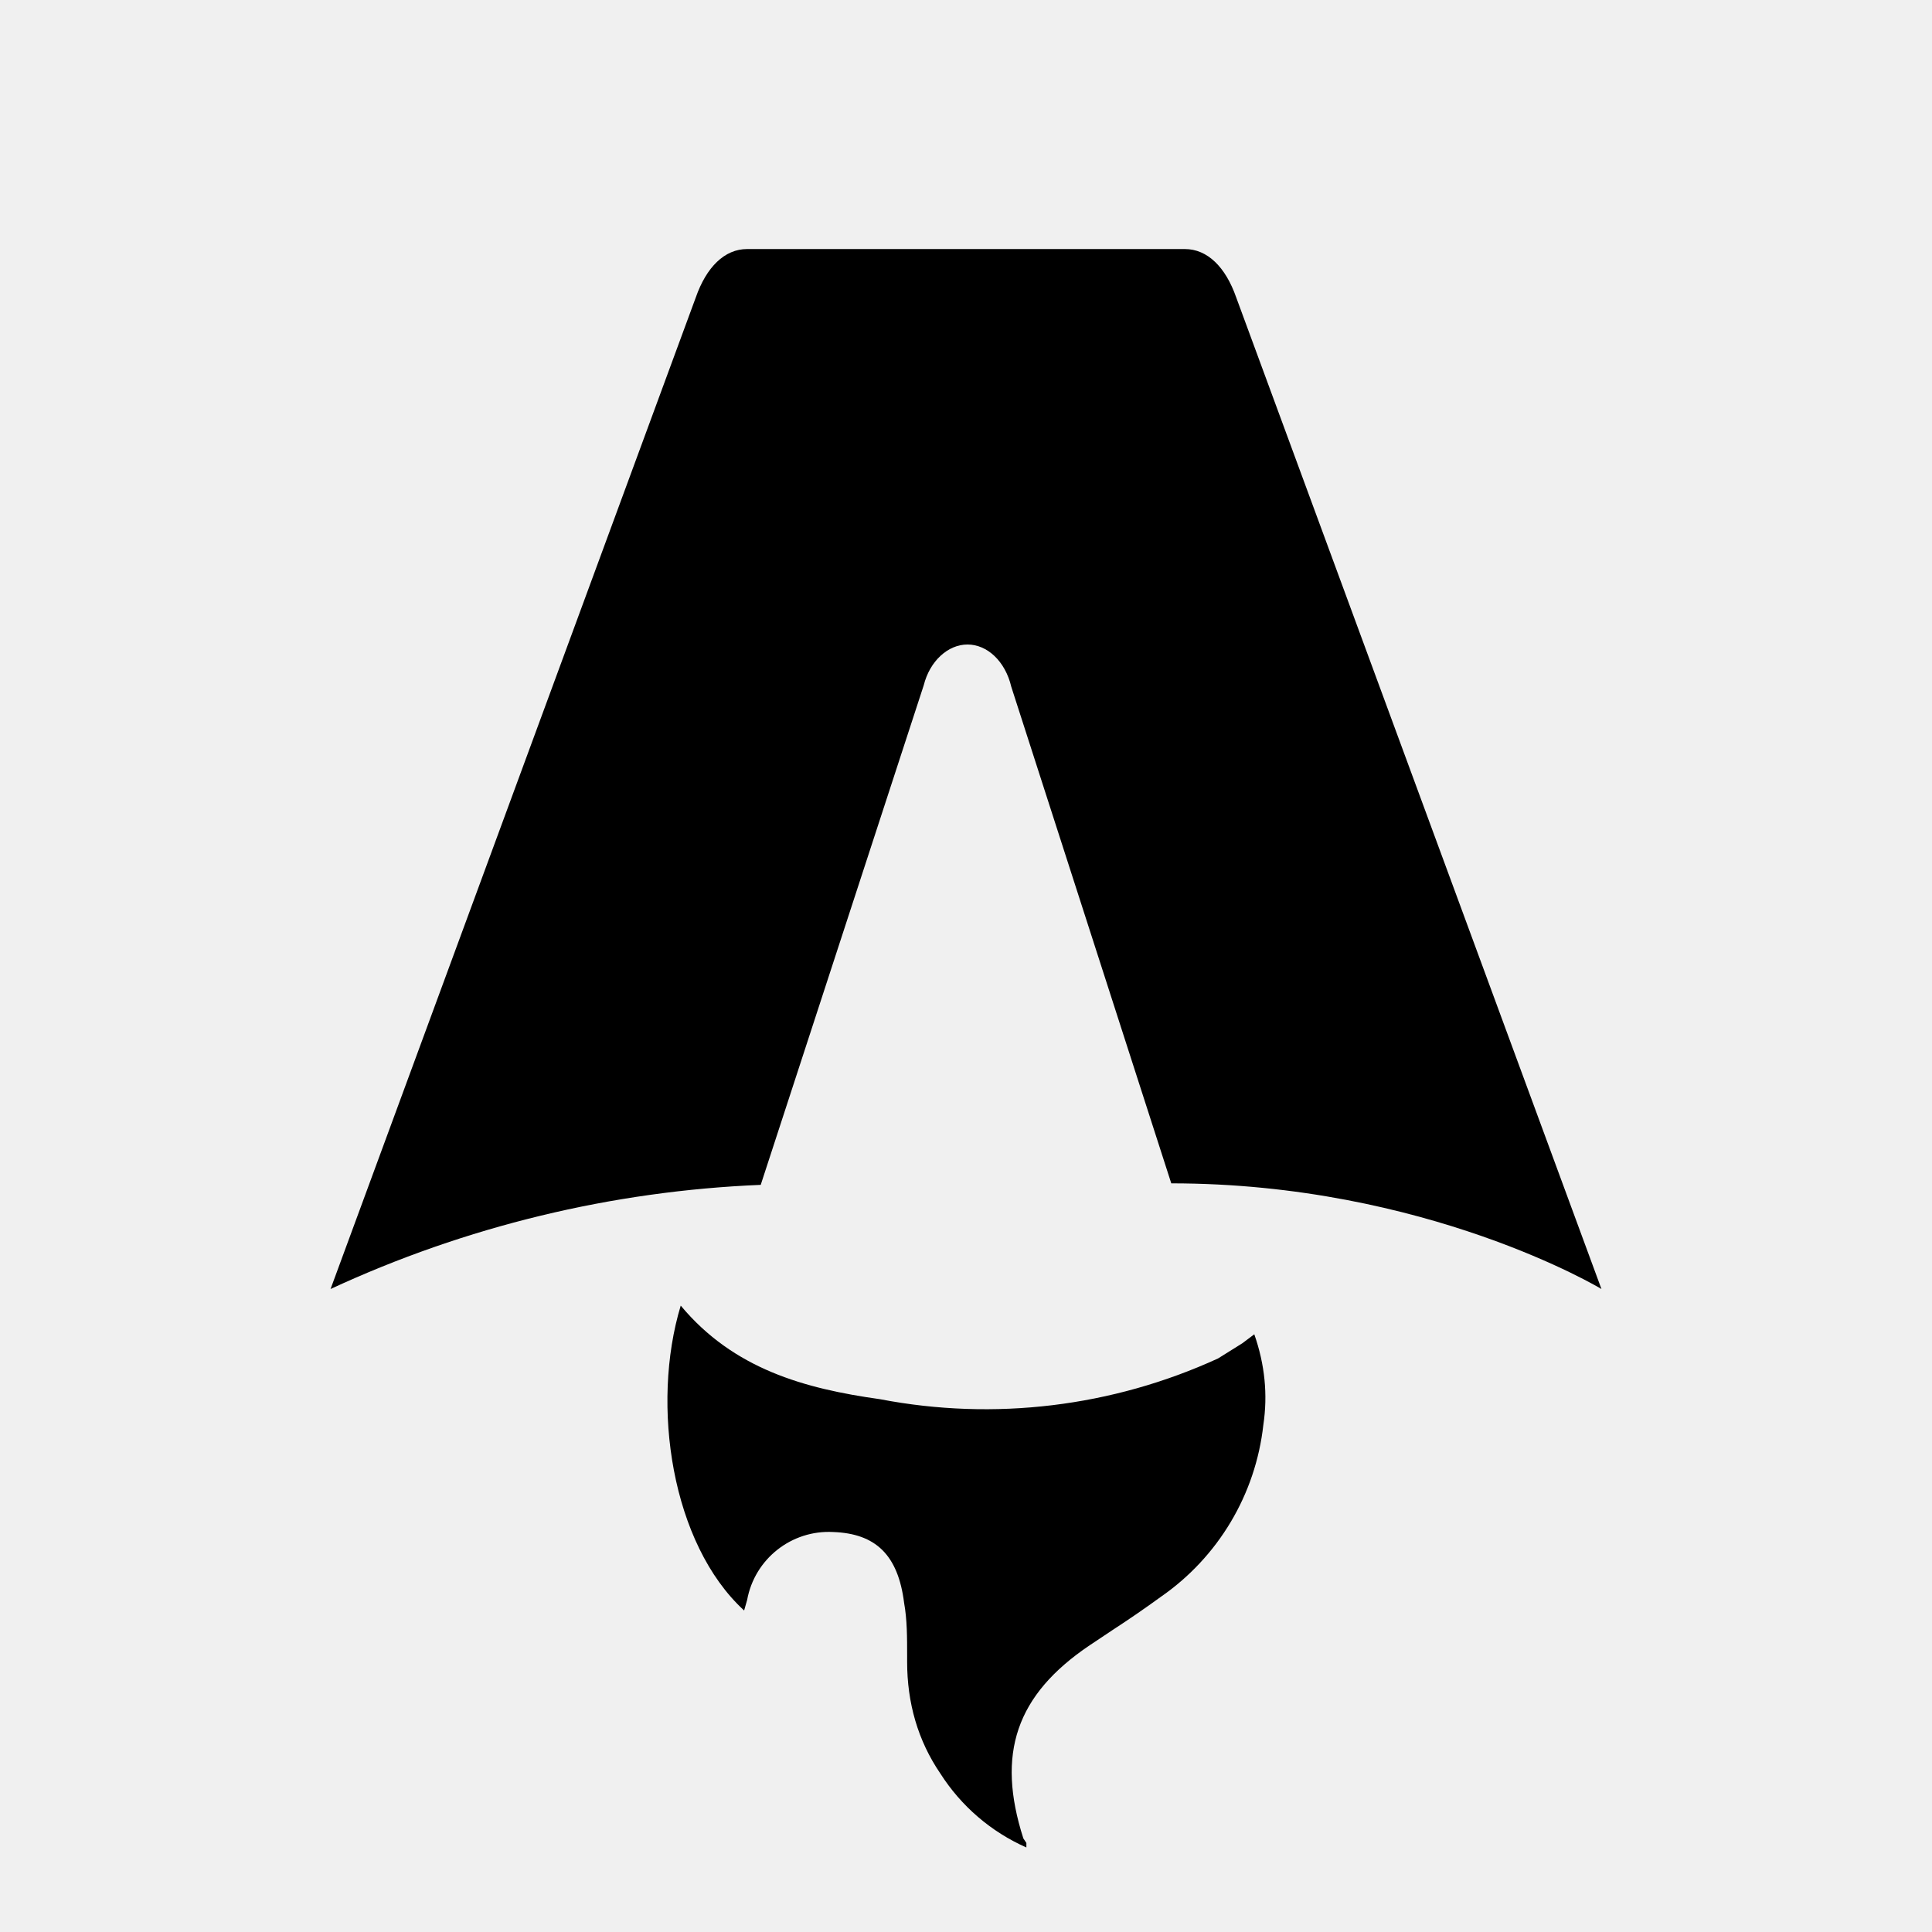
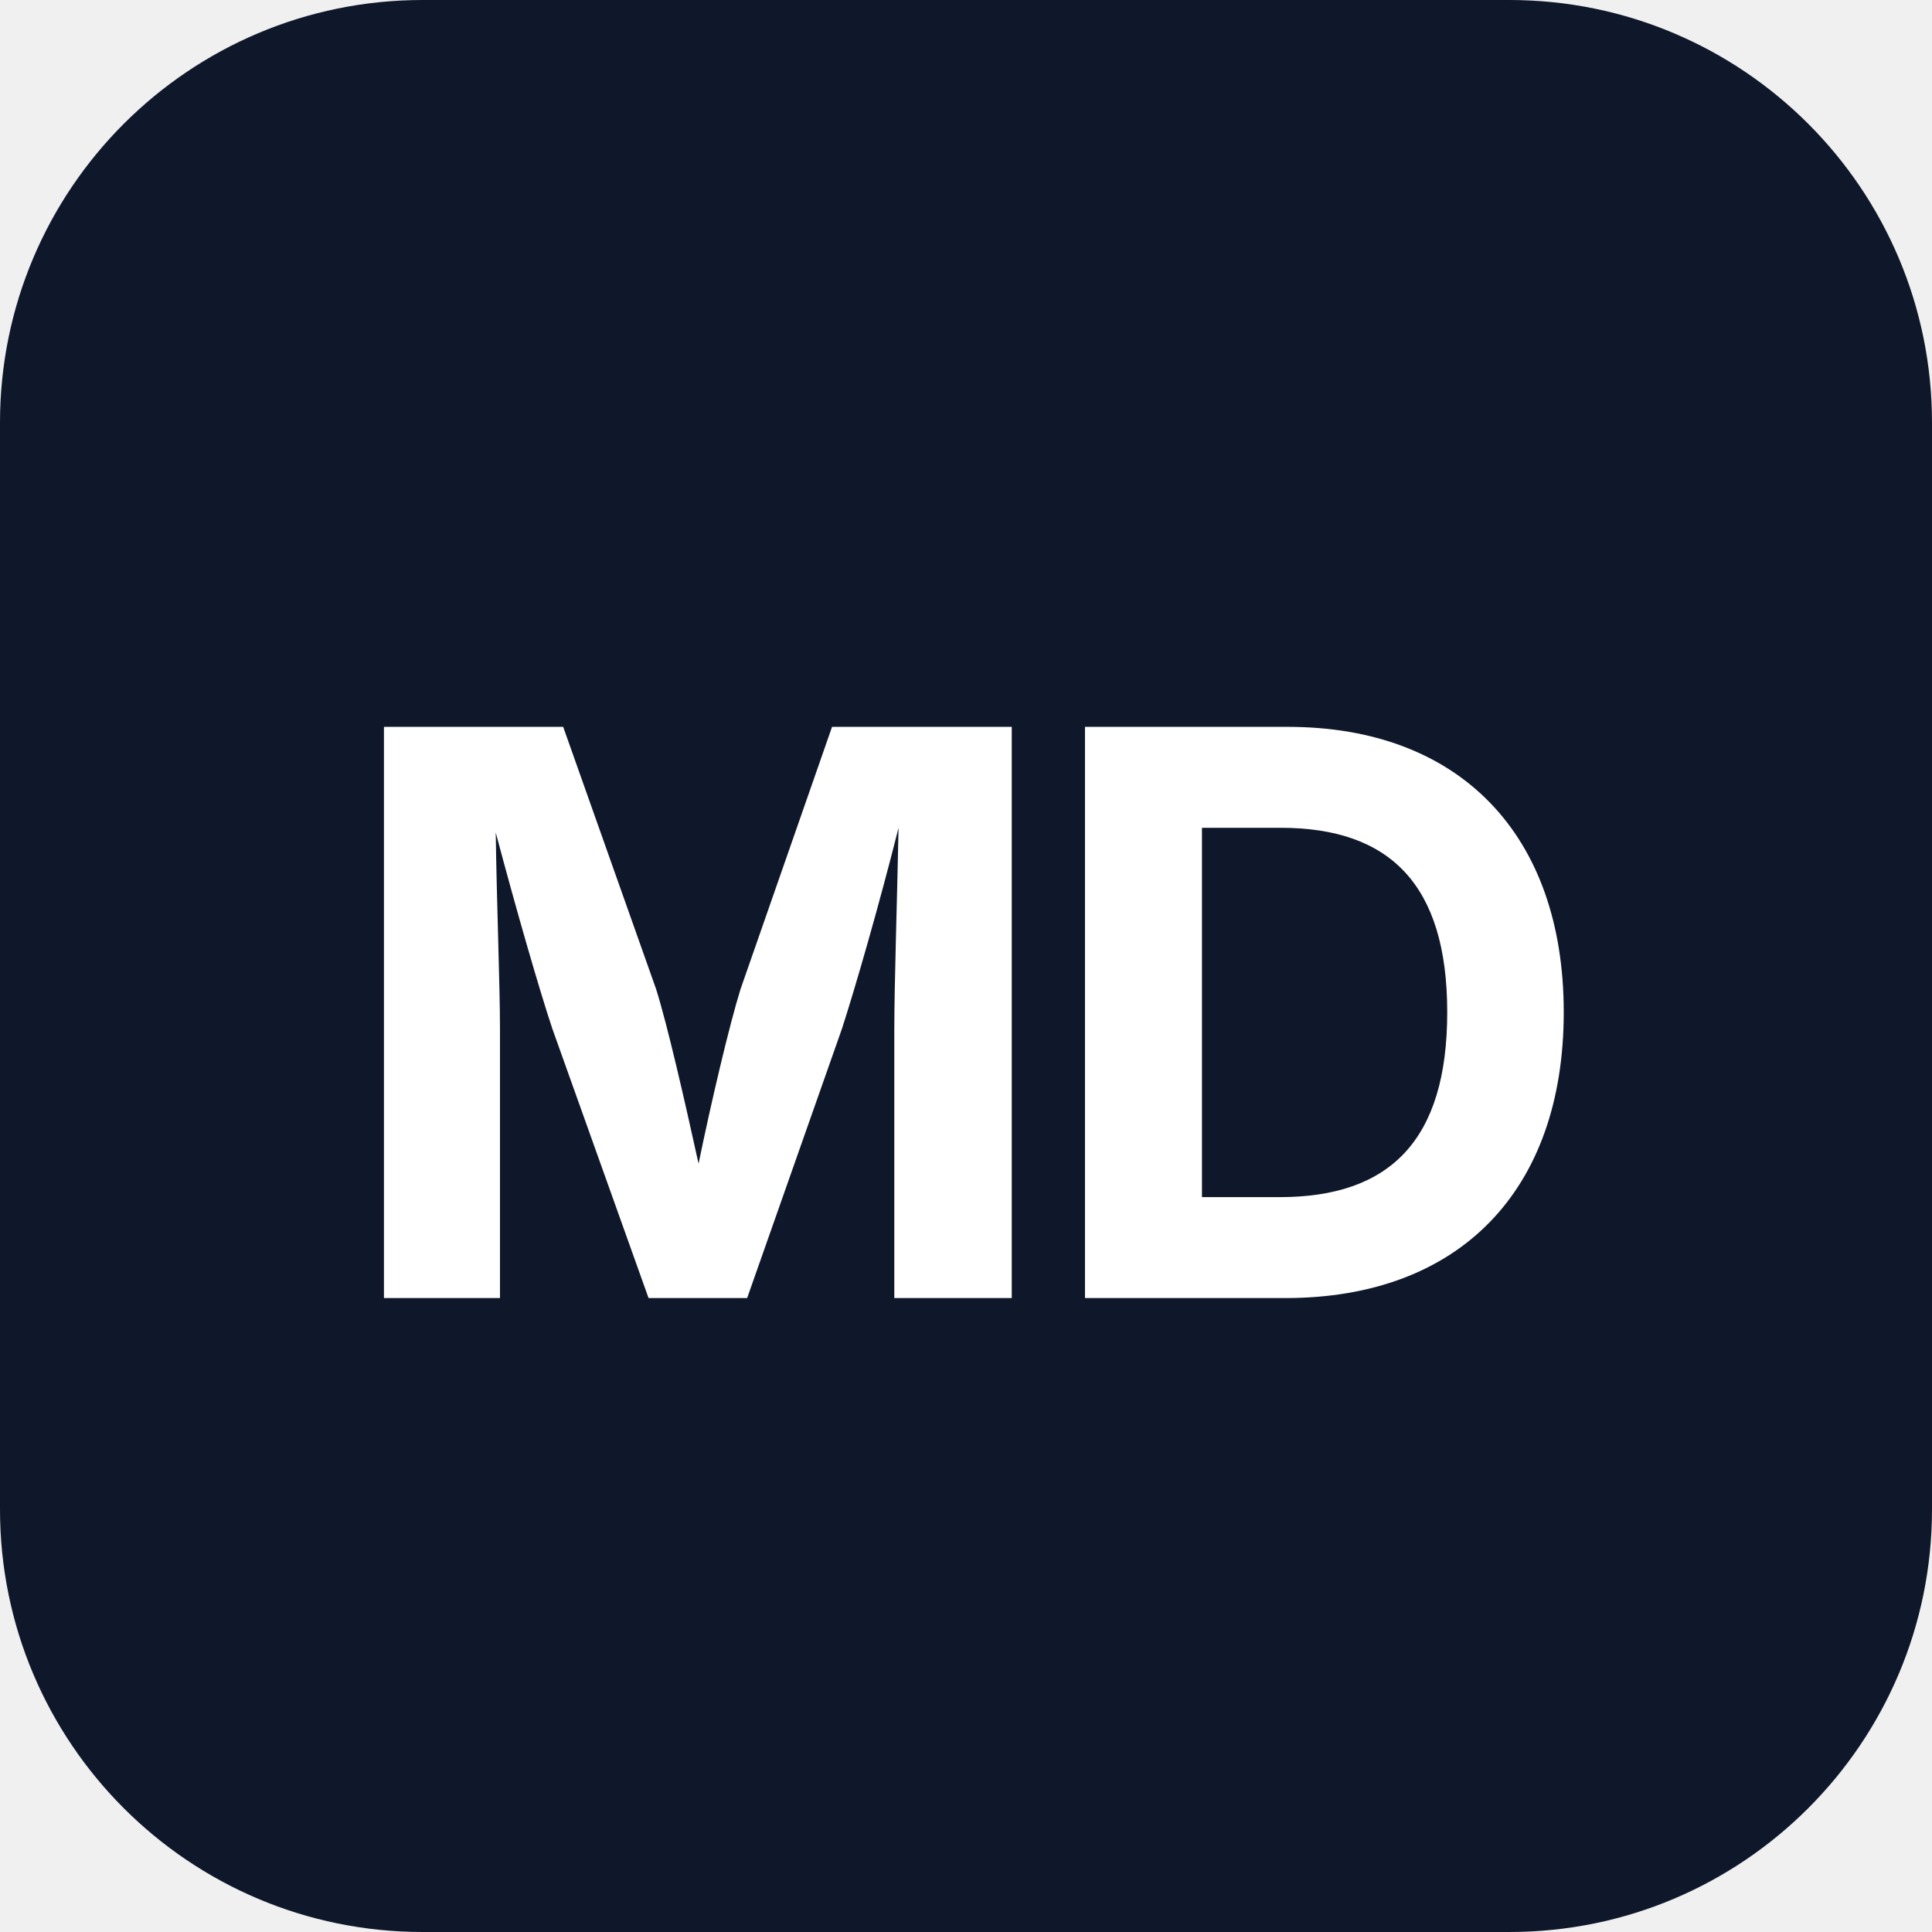
- <svg xmlns="http://www.w3.org/2000/svg" fill="none" viewBox="0 0 128 128">
-   <path d="M50.4 78.5a75.1 75.1 0 0 0-28.5 6.9l24.2-65.7c.7-2 1.9-3.2 3.4-3.2h29c1.5 0 2.7 1.2 3.4 3.2l24.2 65.7s-11.6-7-28.5-7L67 45.5c-.4-1.7-1.6-2.8-2.9-2.8-1.3 0-2.5 1.1-2.9 2.7L50.4 78.5Zm-1.1 28.2Zm-4.2-20.2c-2 6.6-.6 15.8 4.2 20.2a17.5 17.5 0 0 1 .2-.7 5.5 5.5 0 0 1 5.7-4.5c2.8.1 4.3 1.5 4.7 4.7.2 1.1.2 2.3.2 3.5v.4c0 2.7.7 5.2 2.2 7.4a13 13 0 0 0 5.7 4.9v-.3l-.2-.3c-1.8-5.6-.5-9.5 4.4-12.8l1.5-1a73 73 0 0 0 3.2-2.2 16 16 0 0 0 6.8-11.4c.3-2 .1-4-.6-6l-.8.6-1.6 1a37 37 0 0 1-22.4 2.7c-5-.7-9.7-2-13.2-6.2Z" />
-   <style>
-         path { fill: #000; }
-         @media (prefers-color-scheme: dark) {
-             path { fill: #FFF; }
-         }
-     </style>
+ <svg xmlns="http://www.w3.org/2000/svg" viewBox="0 0 64 64">
+   <rect width="64" height="64" rx="14" fill="#0f172a" />
+   <text x="32" y="43" text-anchor="middle" font-family="Inter, Arial, Helvetica, sans-serif" font-size="26" font-weight="700" fill="#ffffff" letter-spacing="-1">MD</text>
</svg>
